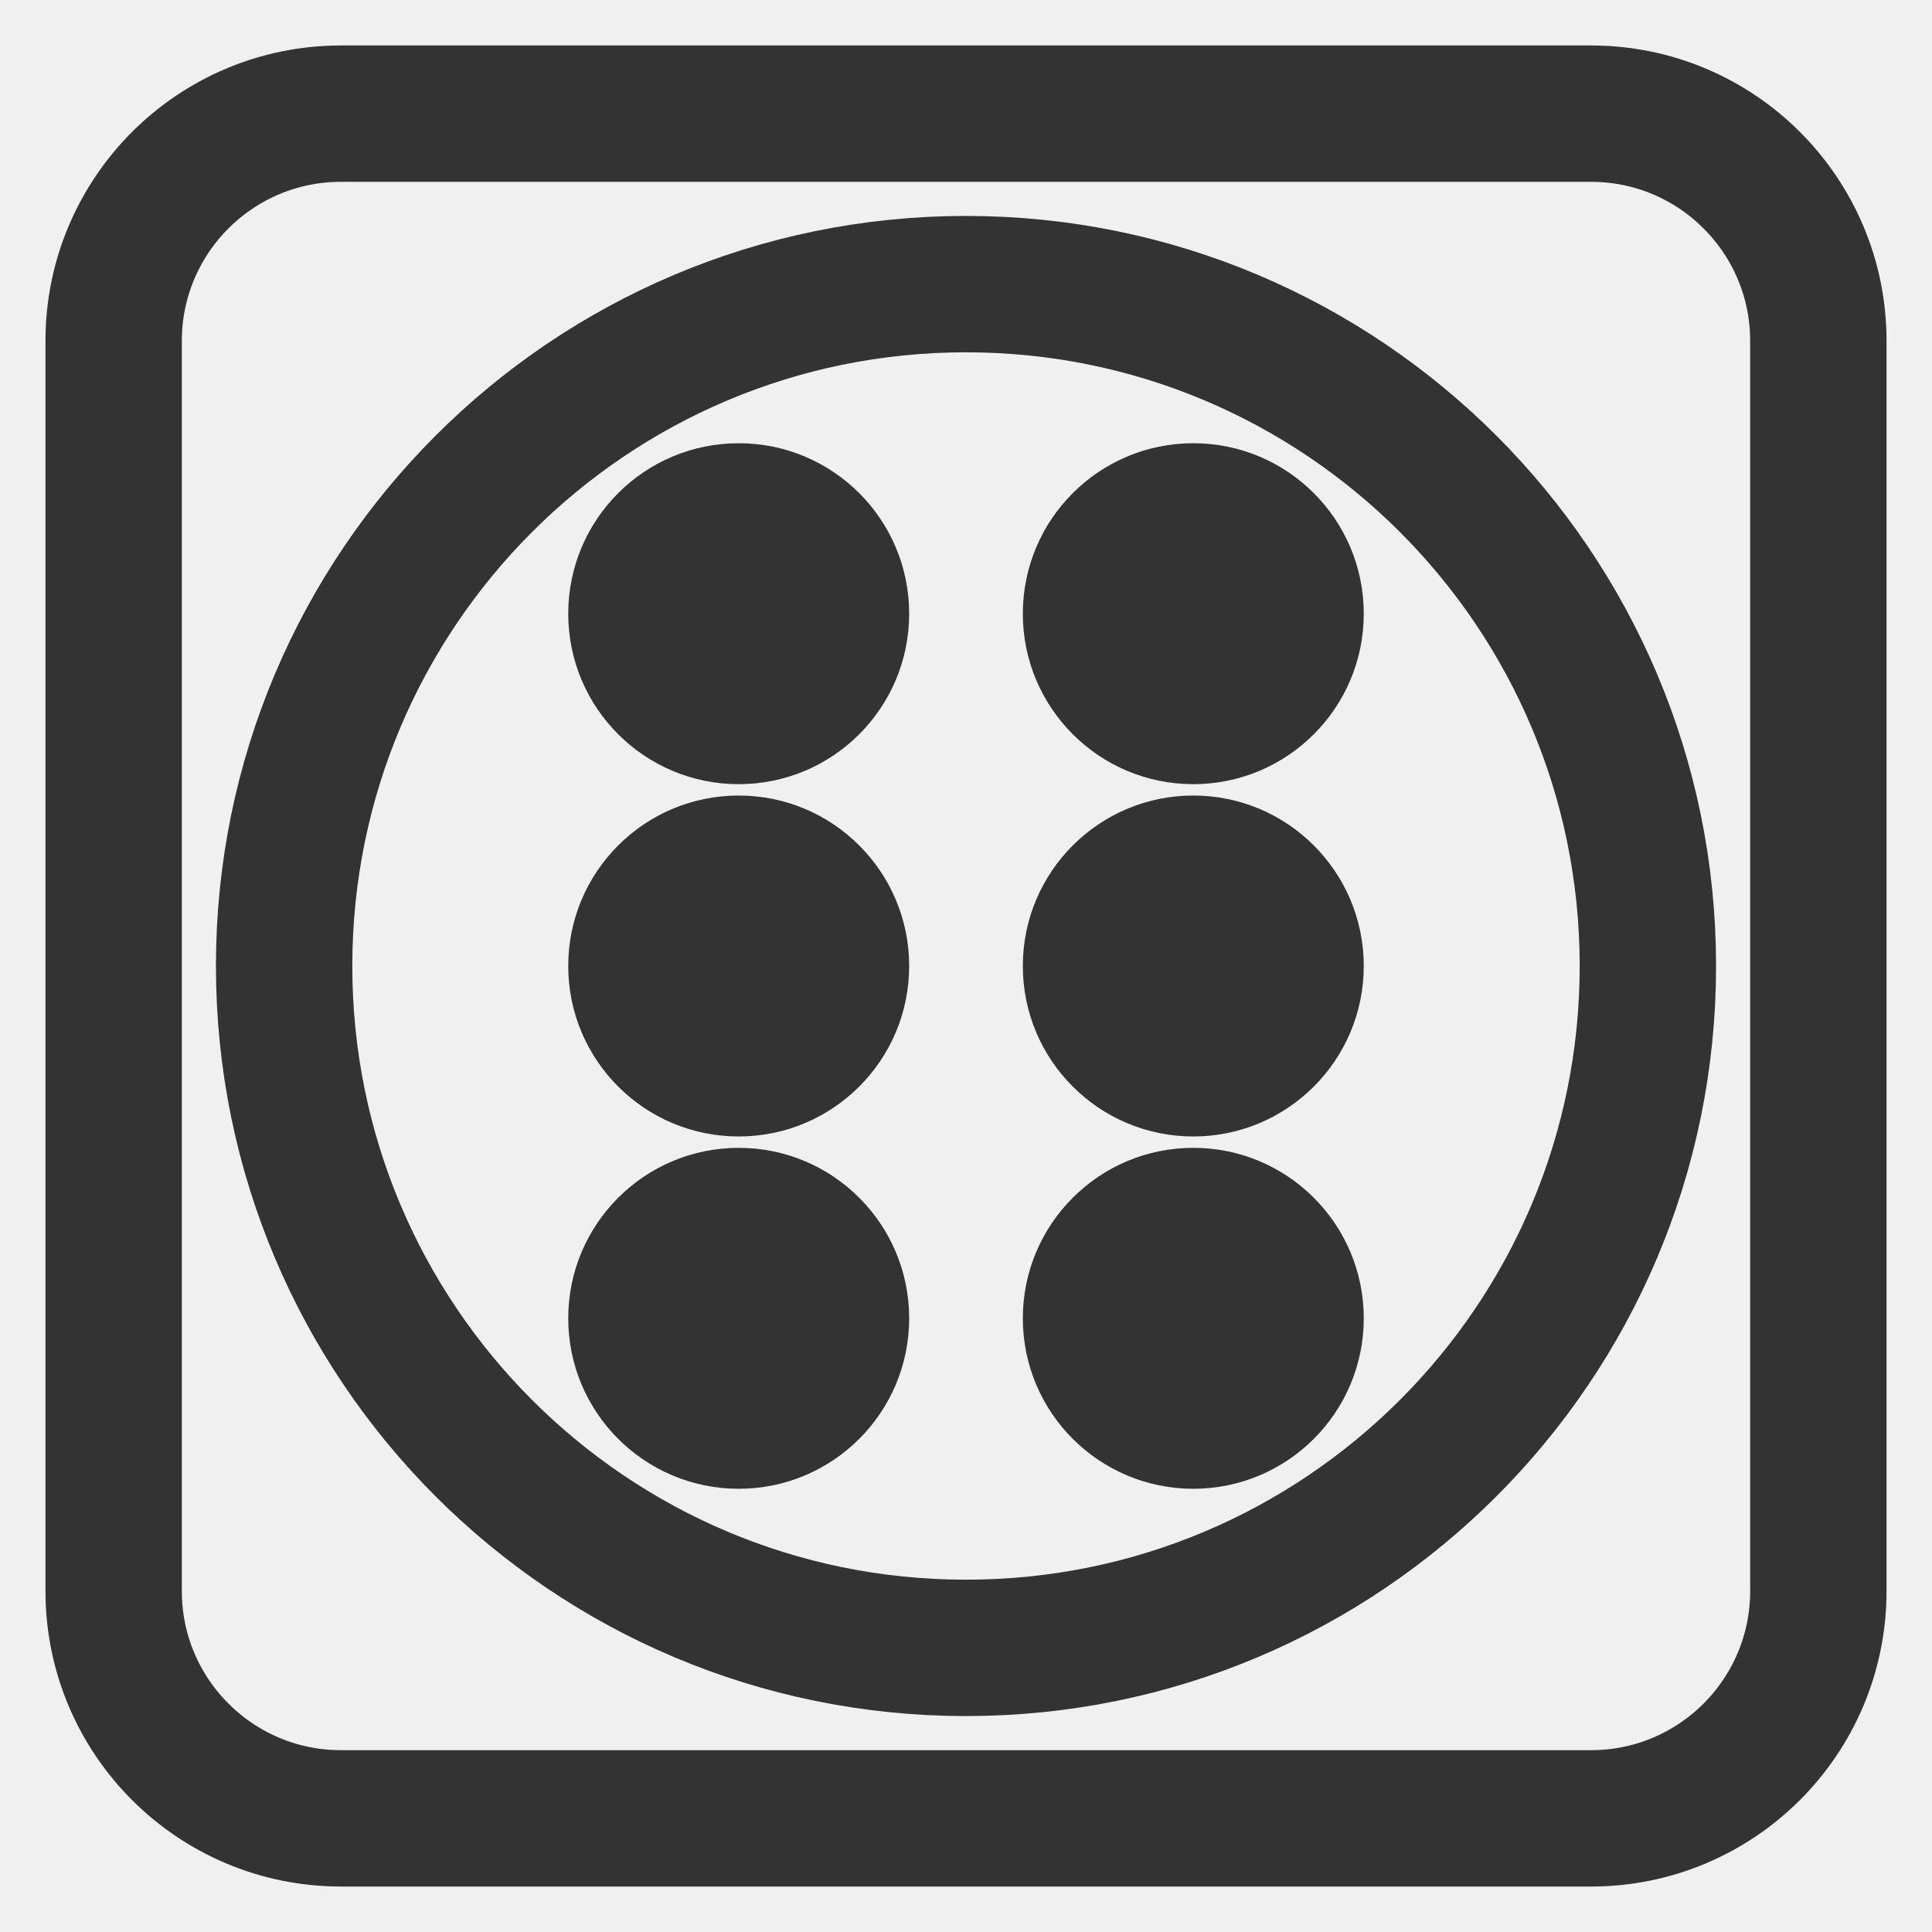
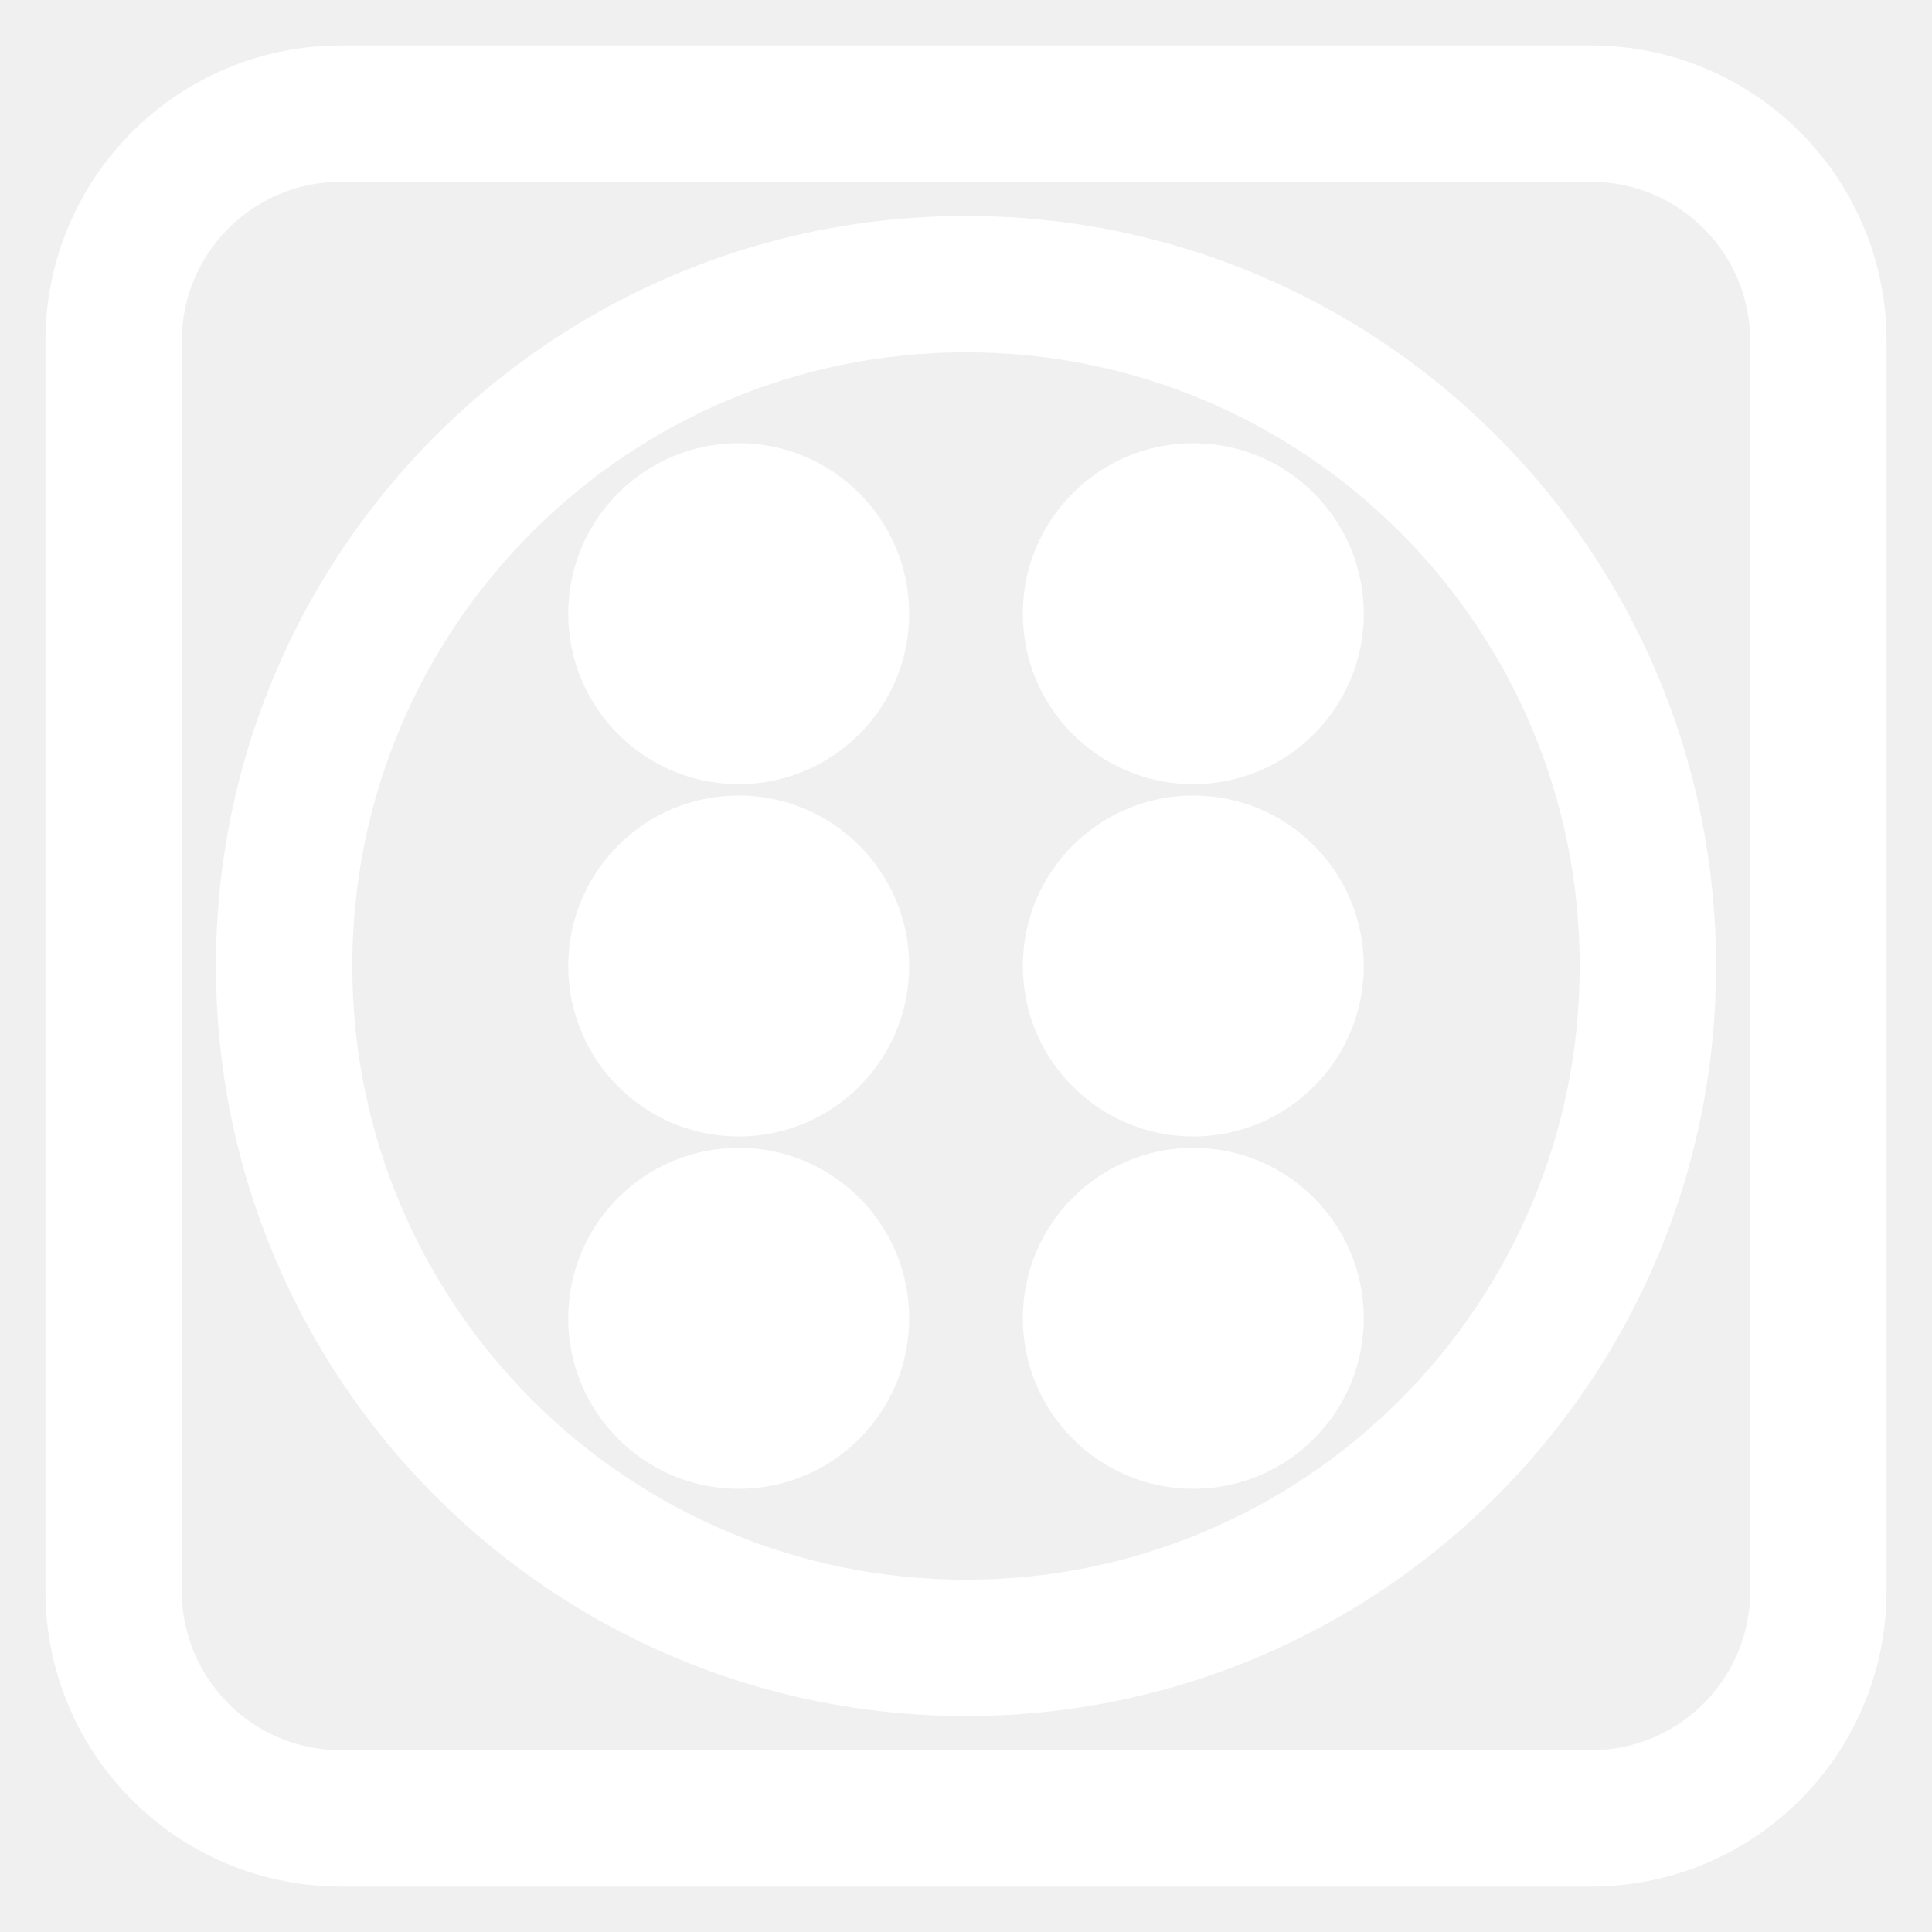
- <svg xmlns="http://www.w3.org/2000/svg" version="1.0" width="100%" height="100%" viewBox="-5 -5 170 170" stroke="none" fill="#333">
+ <svg xmlns="http://www.w3.org/2000/svg" version="1.0" width="100%" height="100%" viewBox="-5 -5 170 170" stroke="none" fill="#fff">
  <circle cx="60" cy="49" r="15" />
  <circle cx="100" cy="49" r="15" />
  <circle cx="60" cy="80" r="15" />
  <circle cx="100" cy="80" r="15" />
  <circle cx="60" cy="111" r="15" />
  <circle cx="100" cy="111" r="15" />
-   <circle cx="80" cy="80" r="60" stroke="#333" stroke-width="12" fill="none" />
-   <rect x="5" y="5" rx="20" ry="20" width="150" height="150" fill="none" stroke="#333" stroke-width="12" />
+   <circle cx="80" cy="80" r="60" stroke="#fff" stroke-width="12" fill="none" />
+   <rect x="5" y="5" rx="20" ry="20" width="150" height="150" fill="none" stroke="#fff" stroke-width="12" />
</svg>
